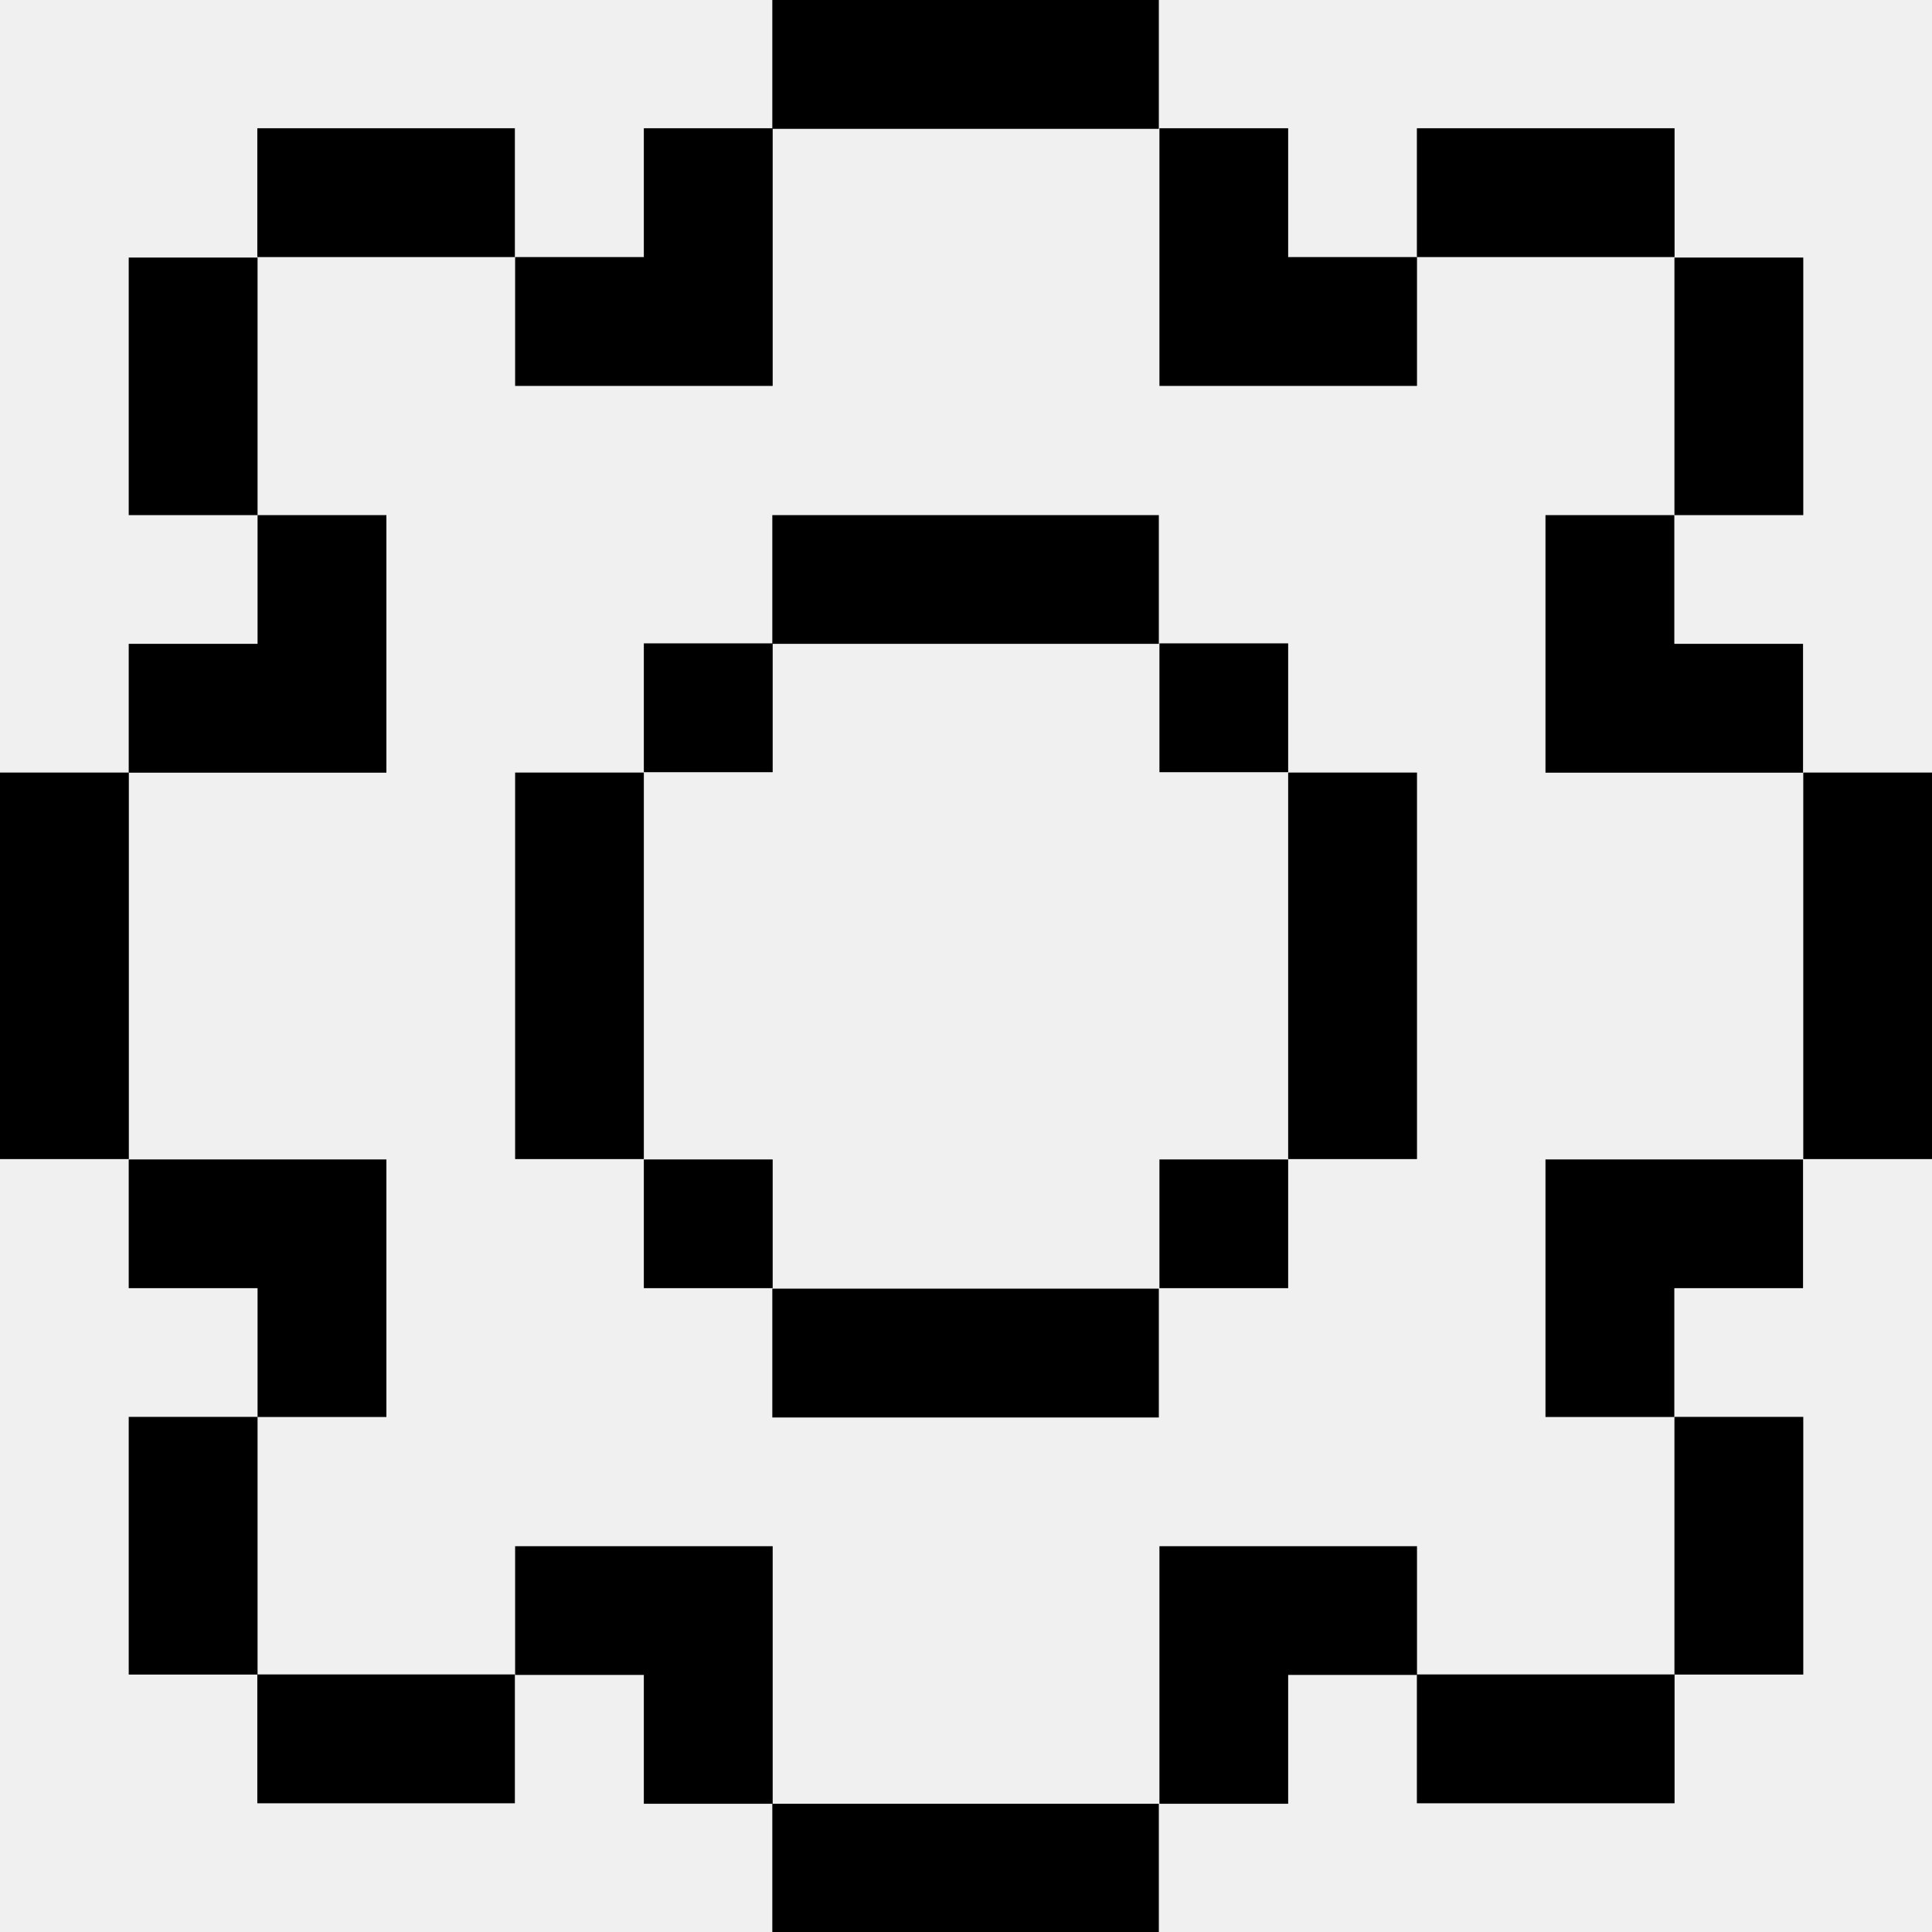
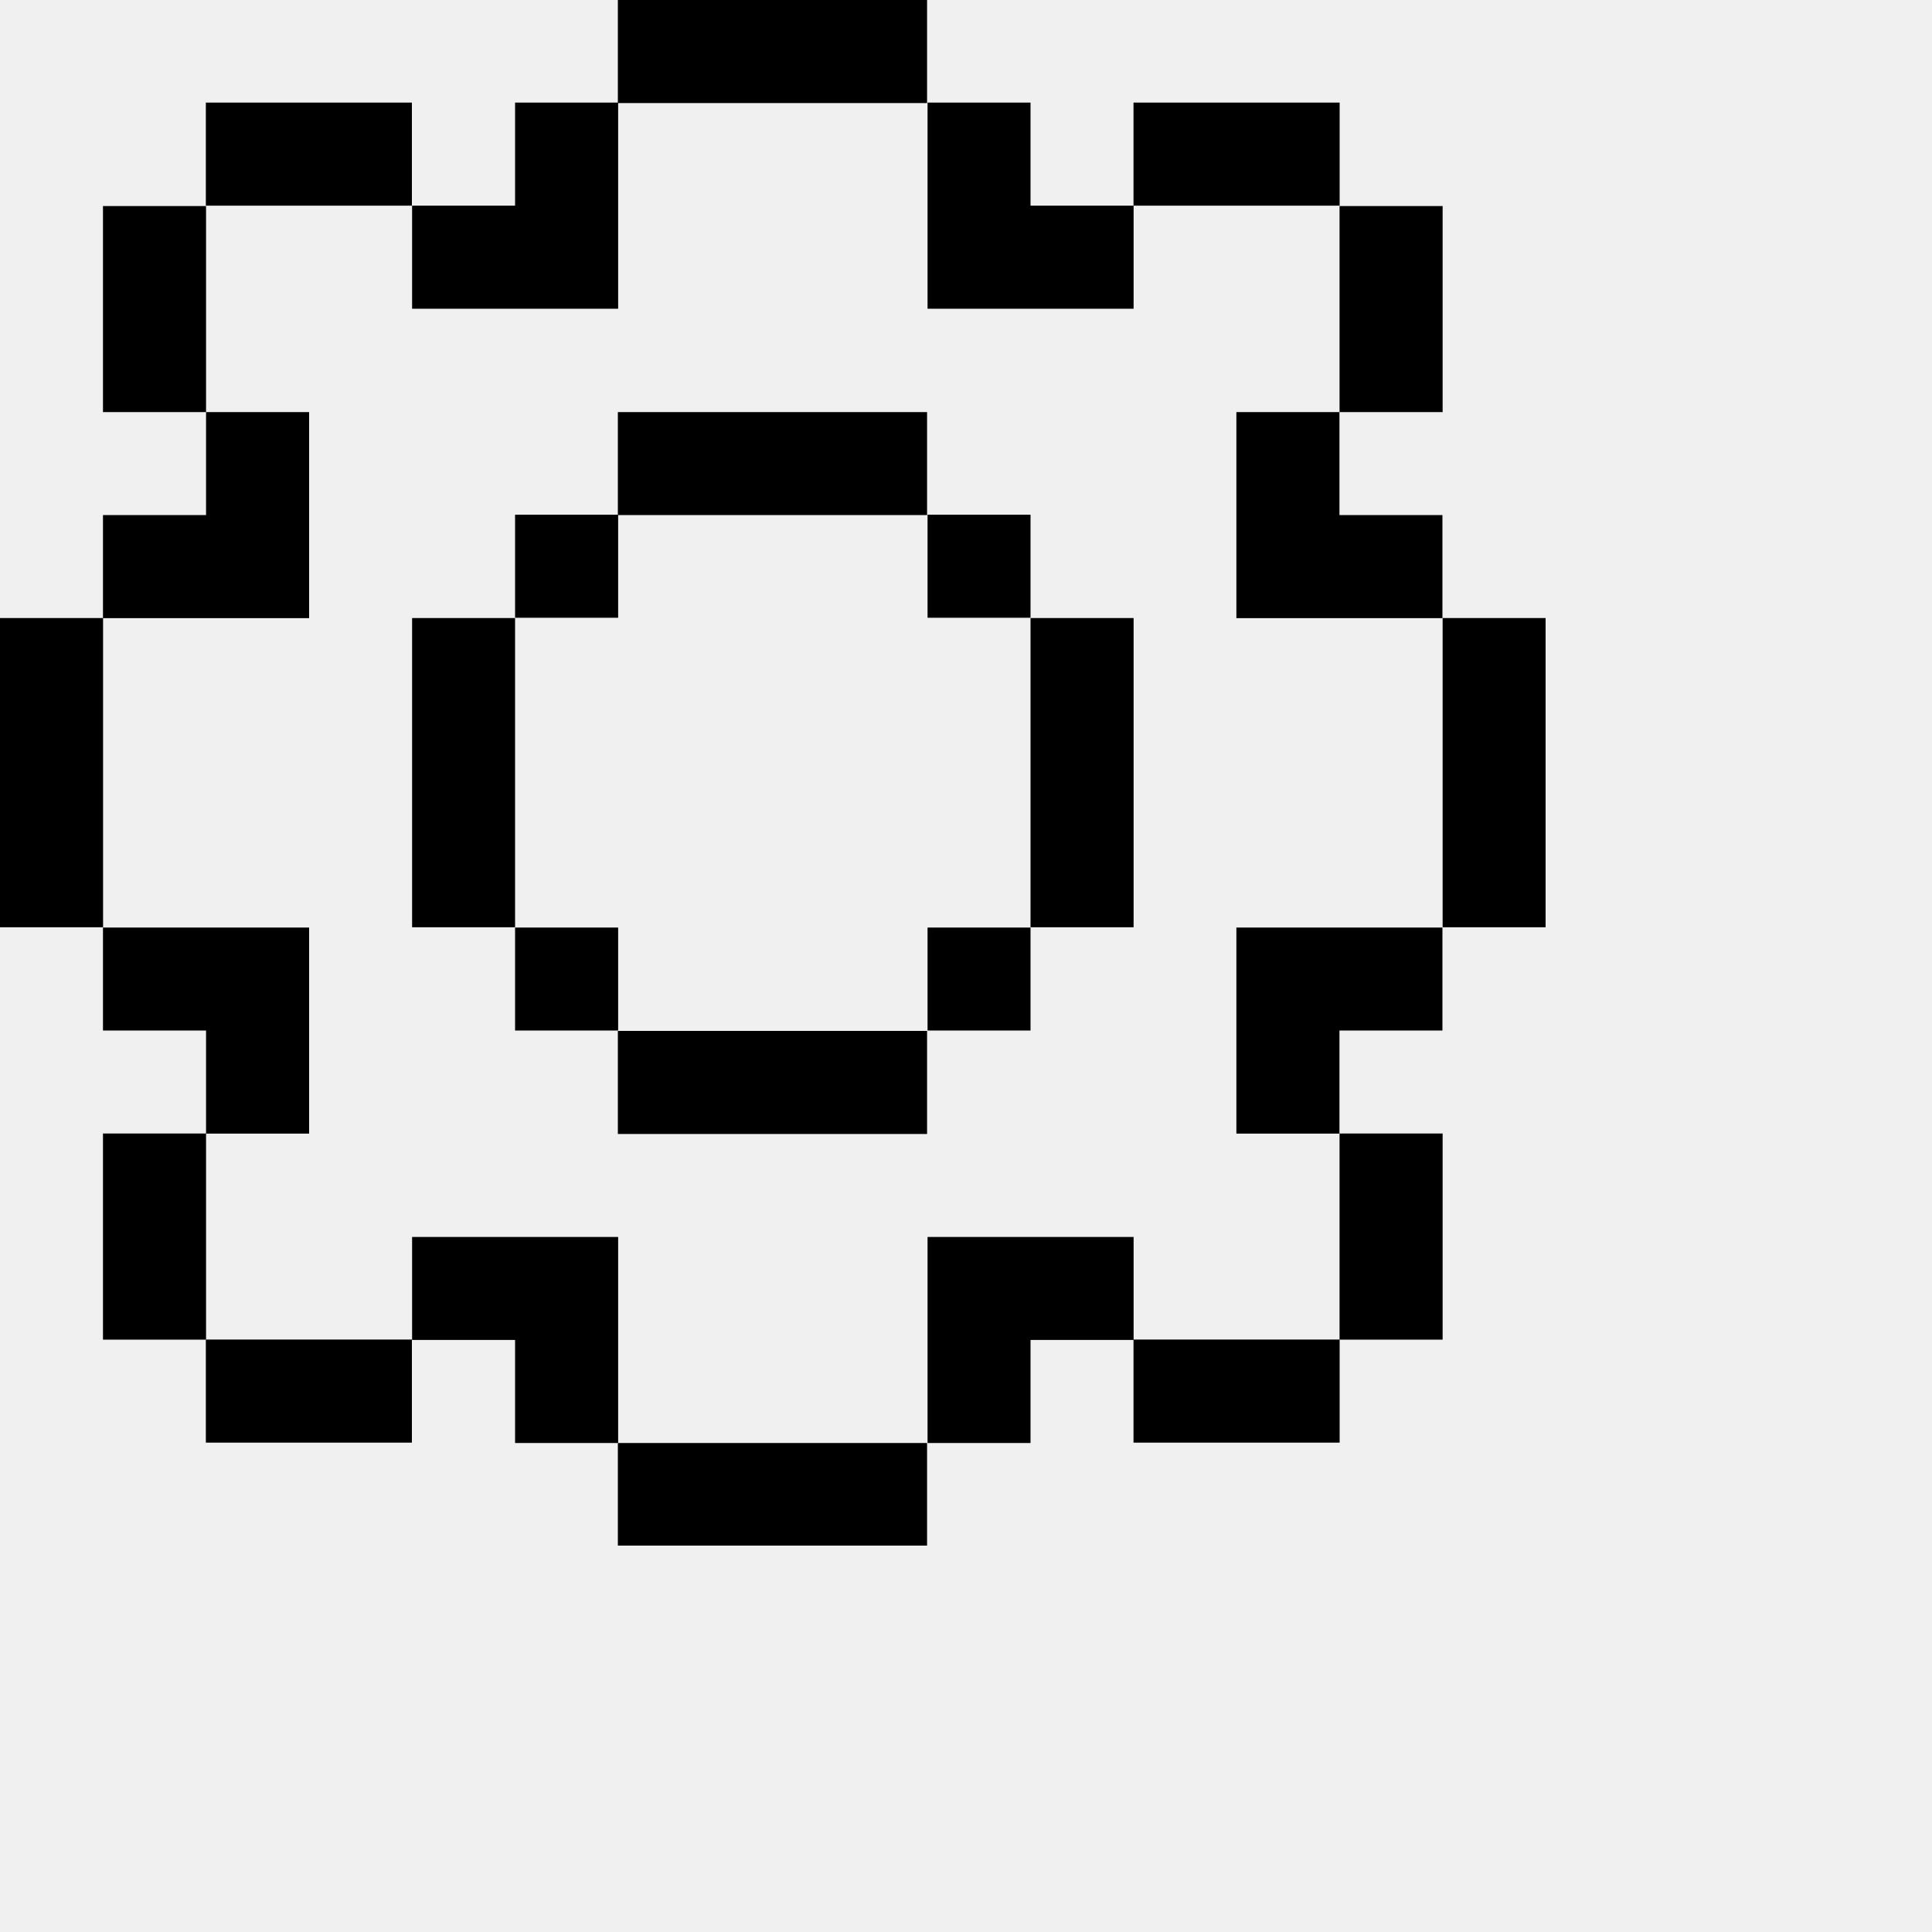
- <svg xmlns="http://www.w3.org/2000/svg" width="16" height="16" viewBox="0 0 16 16" fill="none">
+ <svg xmlns="http://www.w3.org/2000/svg" width="16" height="16" viewBox="0 0 20 20" fill="none">
  <g clip-path="url(#clip0_660_226978)">
    <path d="M3.2 6.399V5.332V4.266H2.133V5.332H1.066V6.399H2.133H3.2Z" fill="currentColor" />
    <path d="M9.602 3.196H10.668H11.735V2.129H10.668V1.062H9.602V2.129V3.196Z" fill="currentColor" />
    <path d="M12.799 9.602V10.668V11.735H13.866V10.668H14.932V9.602H13.866H12.799Z" fill="currentColor" />
    <path d="M9.597 0H6.396V1.067H9.597V0Z" fill="currentColor" />
    <path d="M16 6.398H14.934V9.599H16V6.398Z" fill="currentColor" />
    <path d="M1.067 6.398H0V9.599H1.067V6.398Z" fill="currentColor" />
    <path d="M9.597 4.266H6.396V5.332H9.597V4.266Z" fill="currentColor" />
    <path d="M6.399 5.328H5.332V6.395H6.399V5.328Z" fill="currentColor" />
    <path d="M5.332 6.398H4.266V9.599H5.332V6.398Z" fill="currentColor" />
    <path d="M10.668 5.328H9.602V6.395H10.668V5.328Z" fill="currentColor" />
    <path d="M11.735 6.398H10.668V9.599H11.735V6.398Z" fill="currentColor" />
    <path d="M6.399 9.602H5.332V10.668H6.399V9.602Z" fill="currentColor" />
    <path d="M10.668 9.602H9.602V10.668H10.668V9.602Z" fill="currentColor" />
    <path d="M9.597 10.672H6.396V11.739H9.597V10.672Z" fill="currentColor" />
    <path d="M6.399 12.805H5.332H4.266V13.871H5.332V14.938H6.399V13.871V12.805Z" fill="currentColor" />
    <path d="M9.597 14.938H6.396V16.004H9.597V14.938Z" fill="currentColor" />
    <path d="M5.332 3.196H6.399V2.129V1.062H5.332V2.129H4.266V3.196H5.332Z" fill="currentColor" />
    <path d="M4.264 2.129V1.062H3.198H2.131V2.129H3.198H4.264Z" fill="currentColor" />
    <path d="M2.133 2.133H1.066V3.2V4.266H2.133V3.2V2.133Z" fill="currentColor" />
    <path d="M12.799 5.332V6.399H13.866H14.932V5.332H13.866V4.266H12.799V5.332Z" fill="currentColor" />
    <path d="M13.868 1.062H11.734V2.129H13.868V1.062Z" fill="currentColor" />
    <path d="M14.934 2.133H13.867V4.266H14.934V2.133Z" fill="currentColor" />
    <path d="M10.668 12.805H9.602V13.871V14.938H10.668V13.871H11.735V12.805H10.668Z" fill="currentColor" />
    <path d="M13.868 13.867H11.734V14.934H13.868V13.867Z" fill="currentColor" />
    <path d="M14.934 11.734H13.867V13.868H14.934V11.734Z" fill="currentColor" />
    <path d="M3.2 10.668V9.602H2.133H1.066V10.668H2.133V11.735H3.2V10.668Z" fill="currentColor" />
    <path d="M2.133 11.734H1.066V13.868H2.133V11.734Z" fill="currentColor" />
    <path d="M4.264 13.867H2.131V14.934H4.264V13.867Z" fill="currentColor" />
  </g>
  <defs>
    <clipPath id="clip0_660_226978">
      <rect width="16" height="16" fill="white" />
    </clipPath>
  </defs>
</svg>
